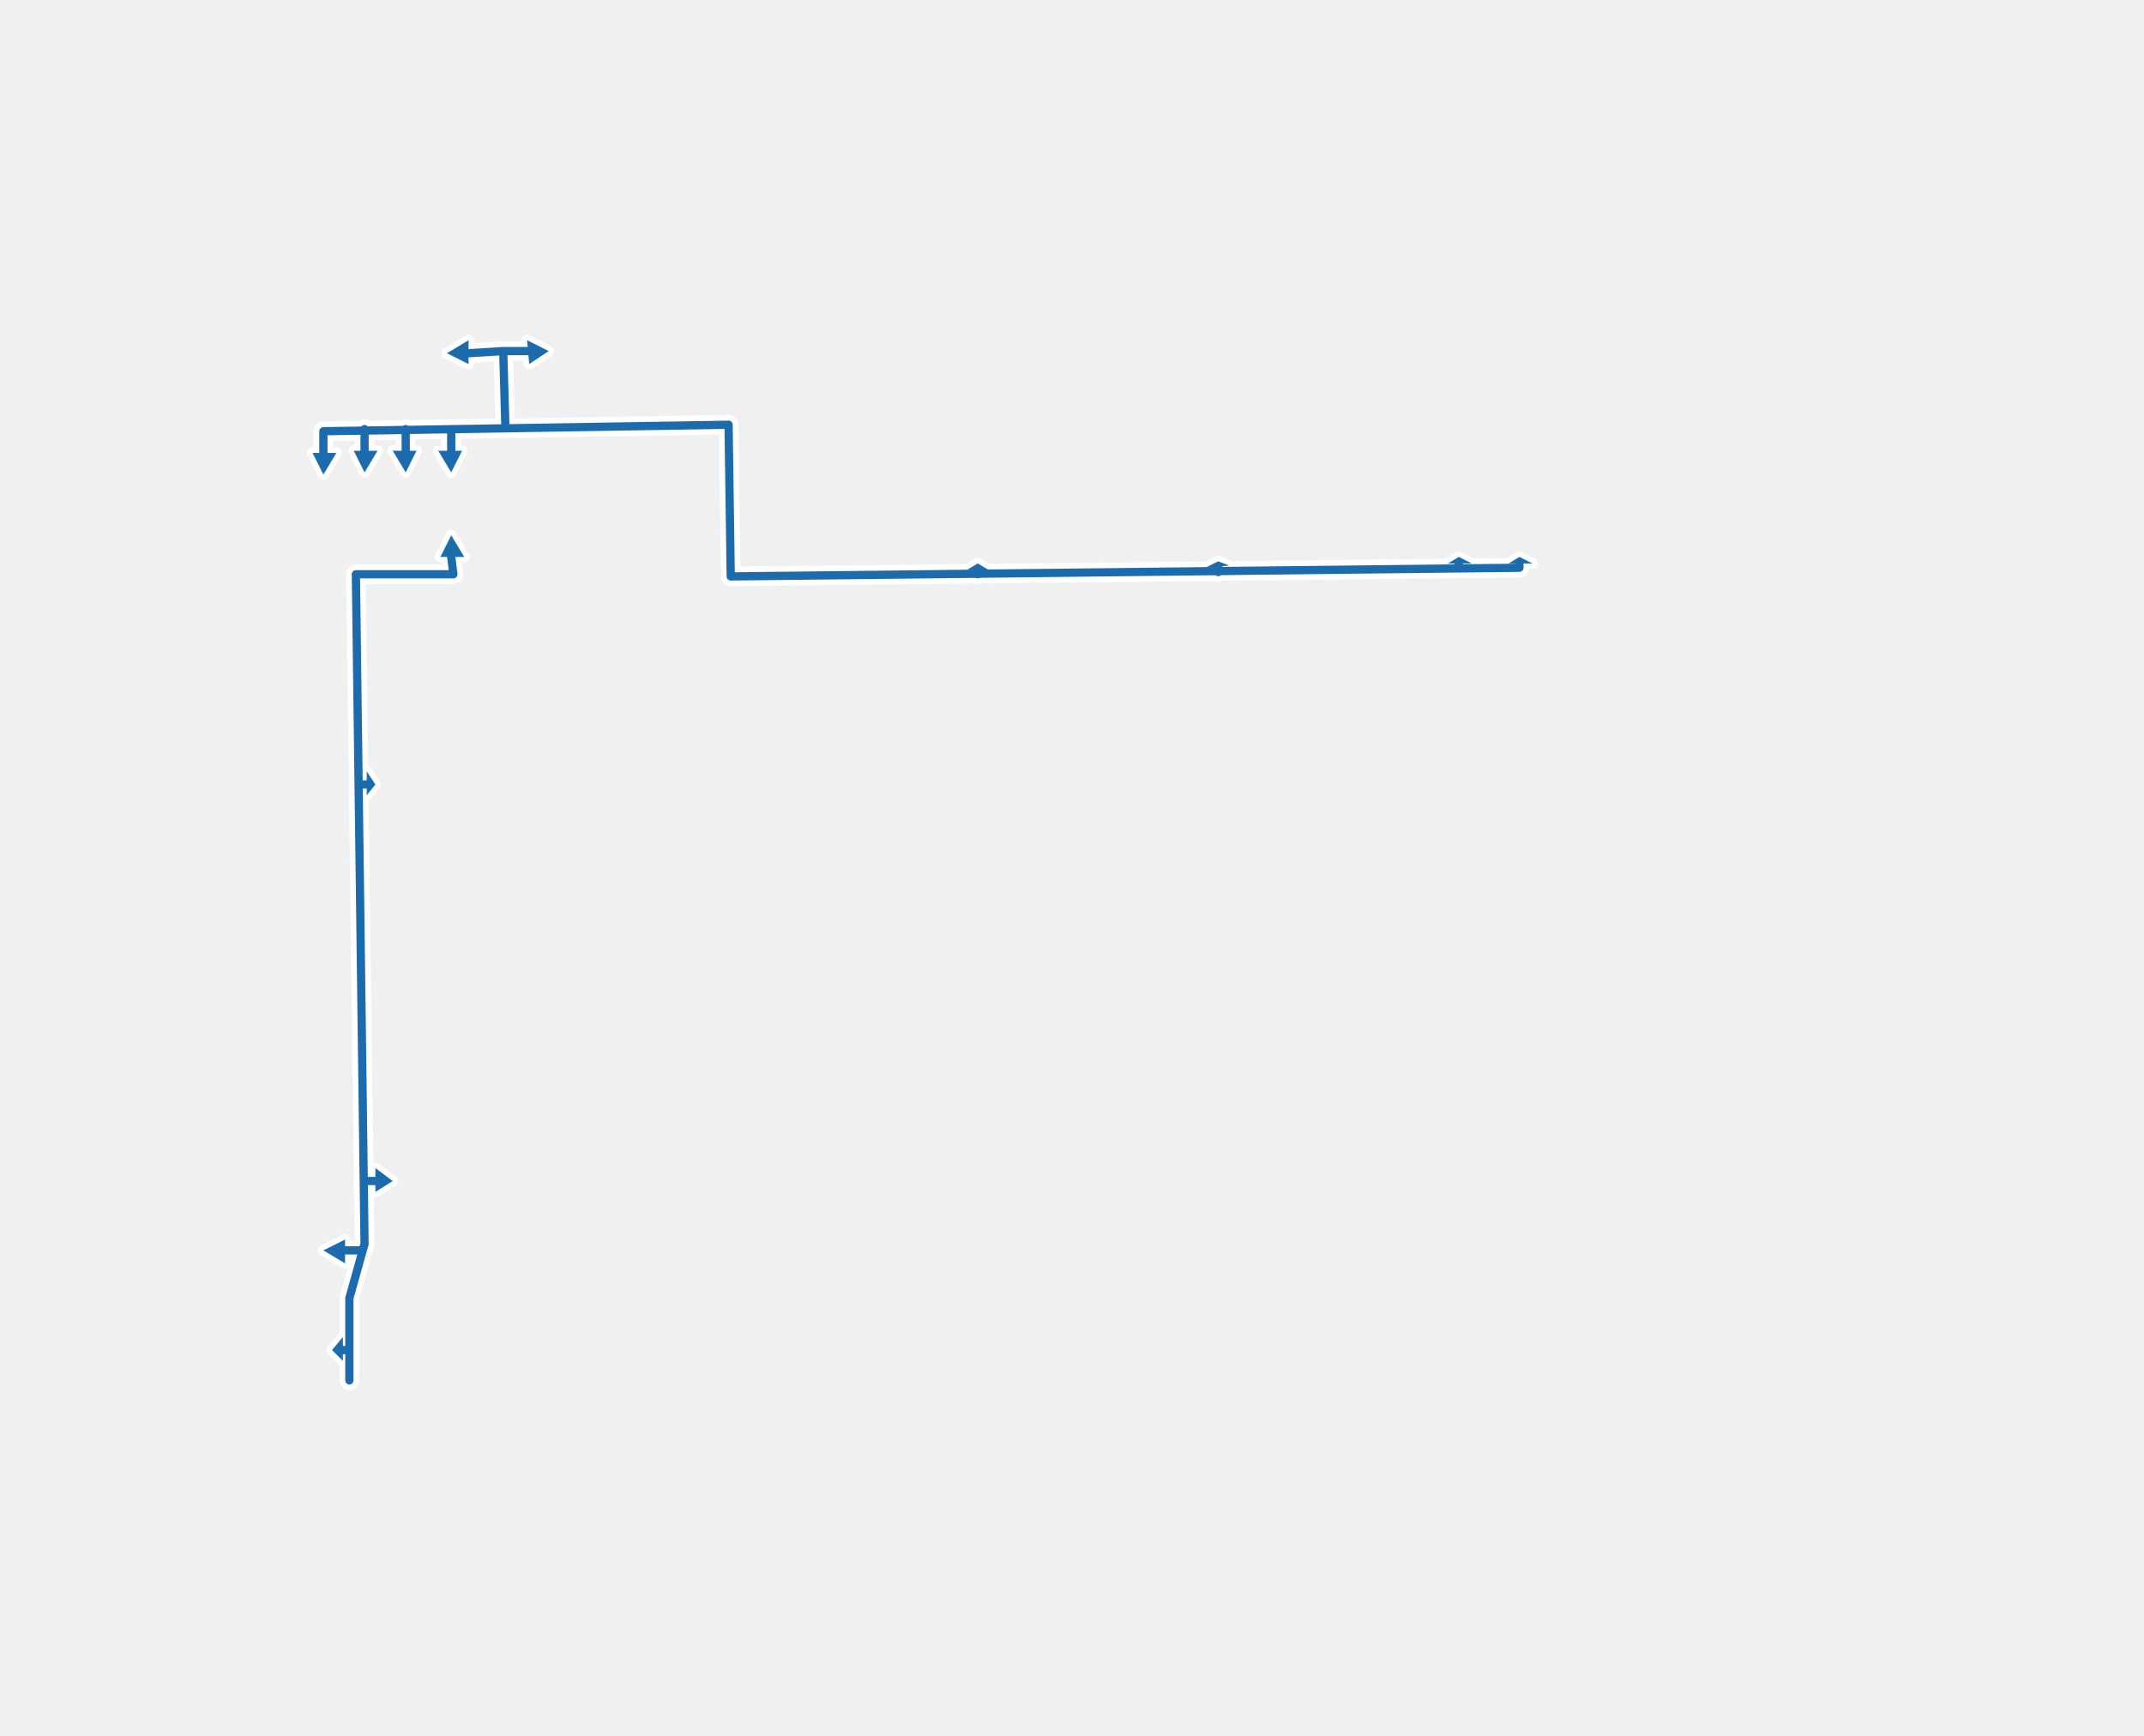
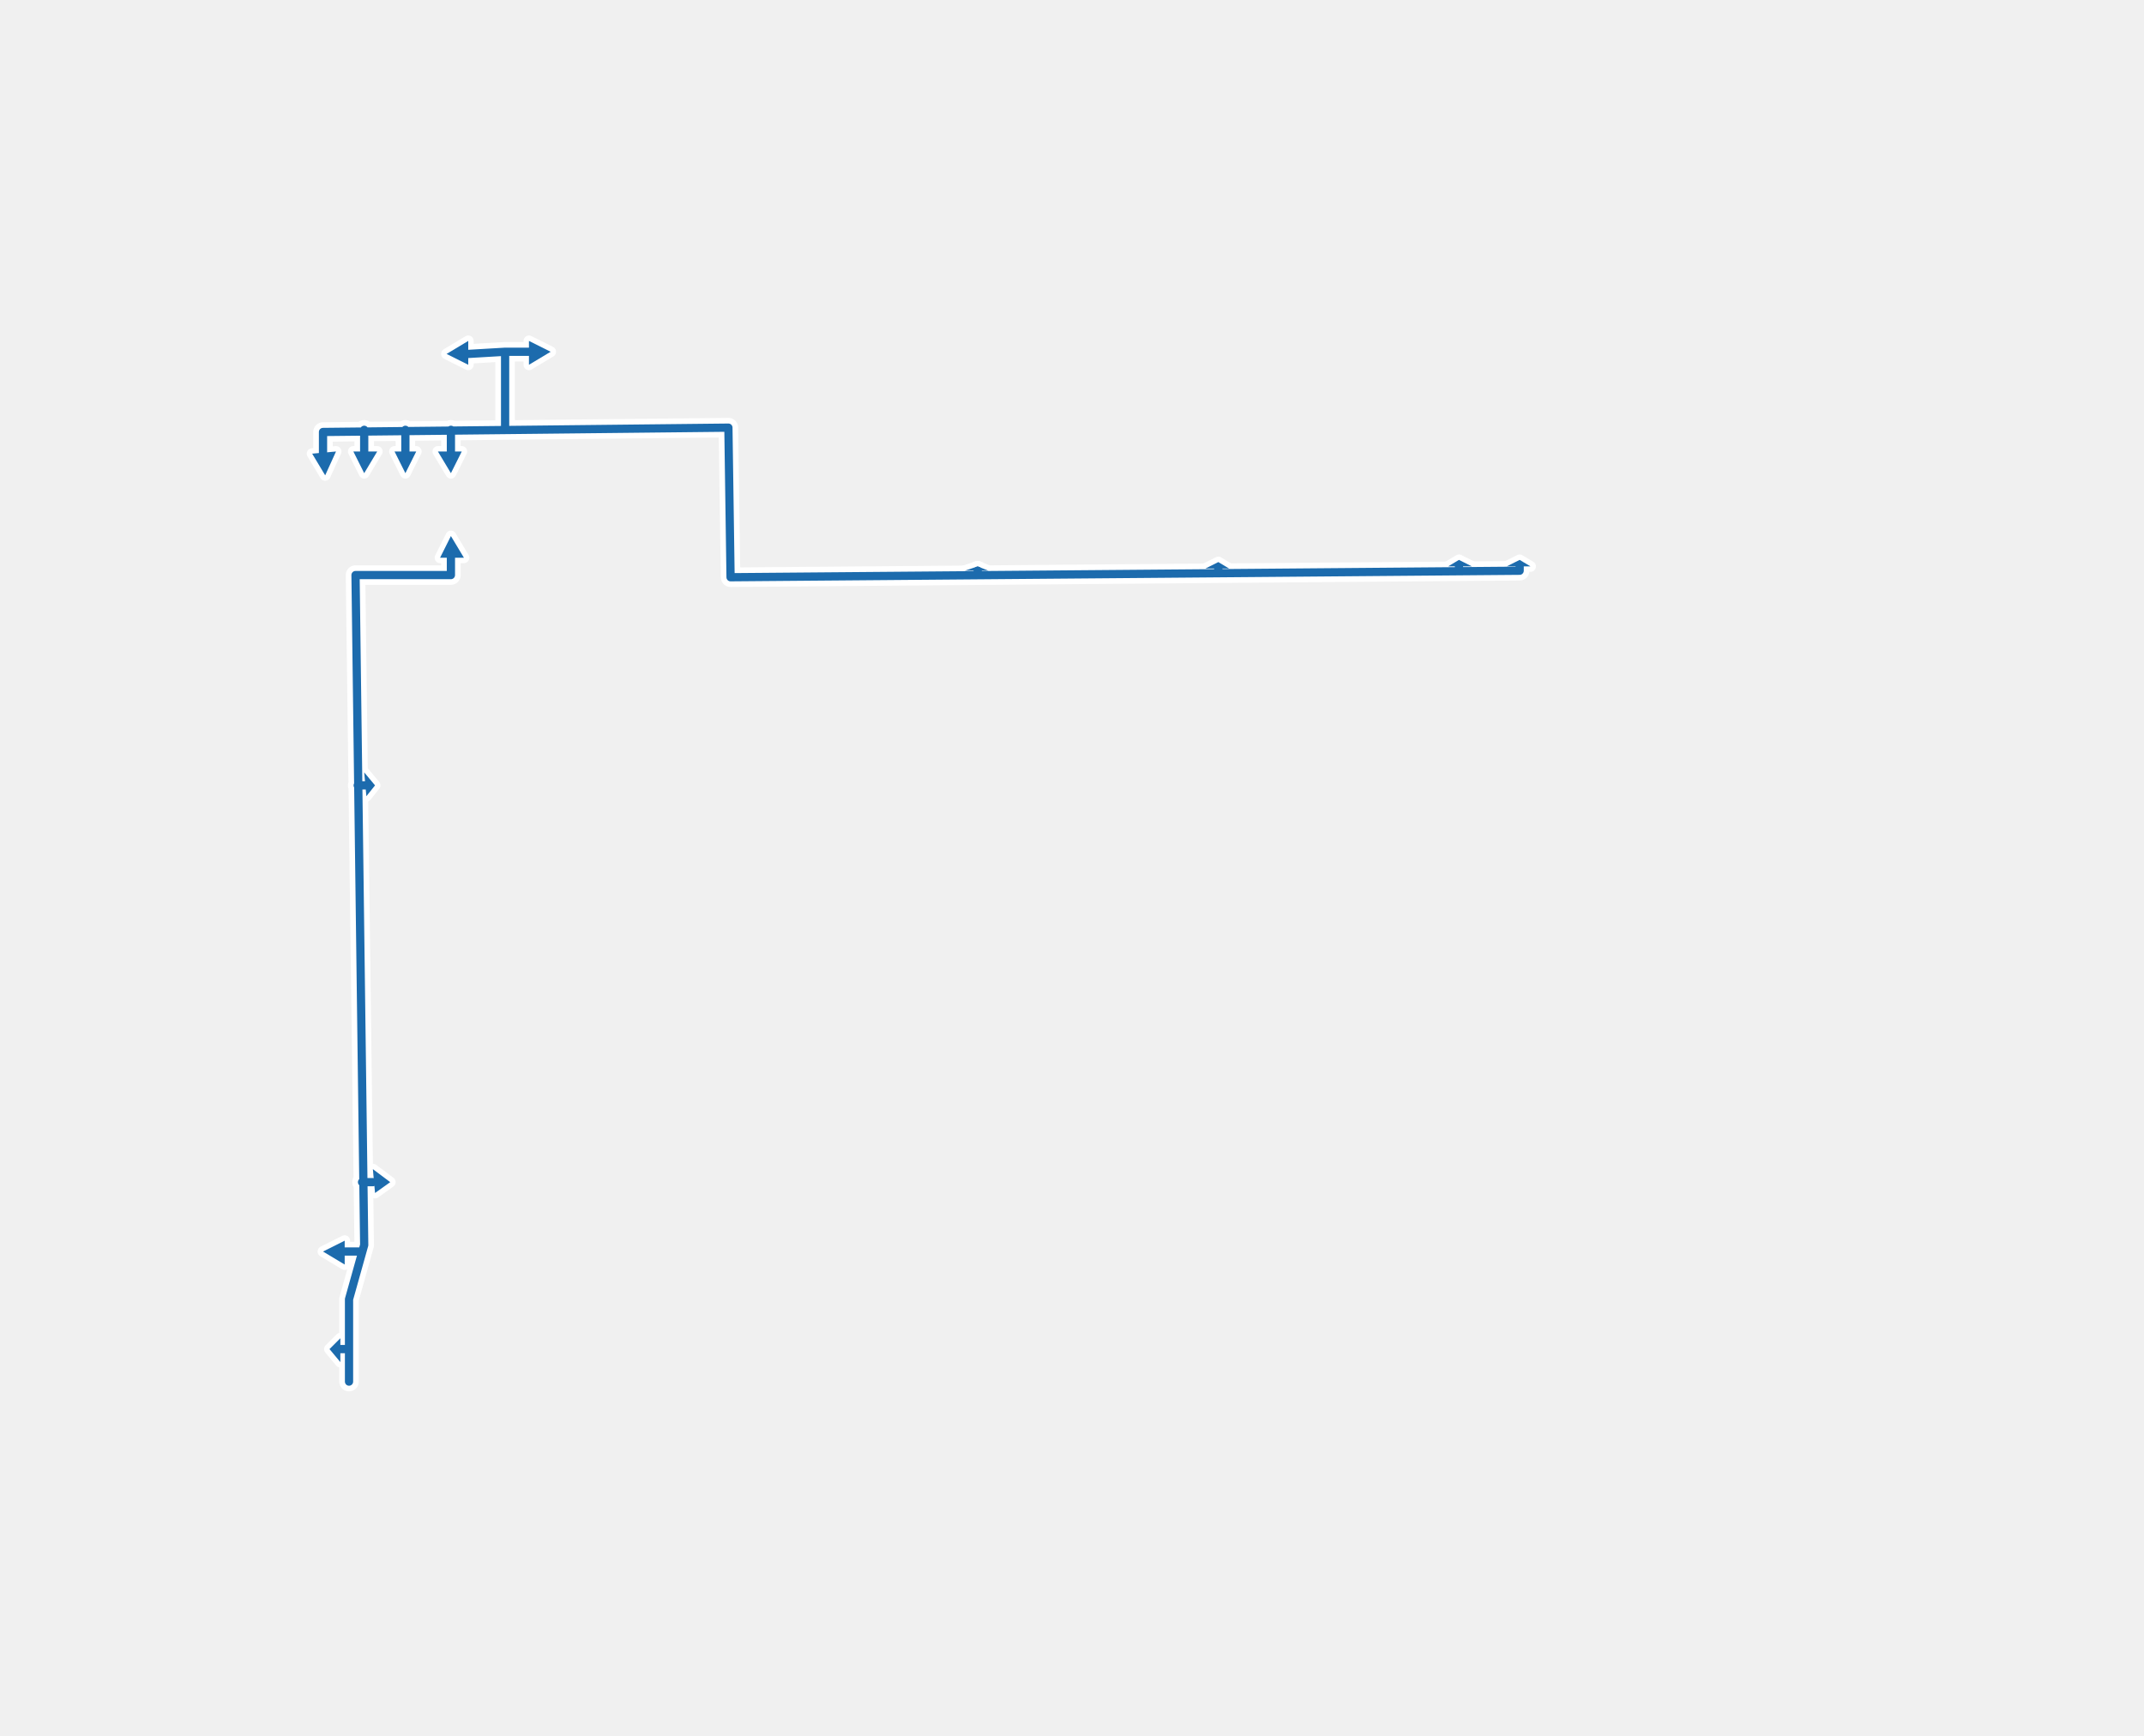
- <svg xmlns="http://www.w3.org/2000/svg" viewBox="43.9 -15.2 98.9 80.1" width="989" height="800.6">
-   <path d="M64.7 4.6L64.7 5.6M60 47.1L59.7 47.1M60.6 42.5L59.8 42.5M60.7 39.3L61.2 39.3M60 44.7L60 48.5M60.7 42.2L60 44.7M60.5 21L60.8 21M60.3 11.3L60.7 42.2M64.8 11.3L60.3 11.3M64.8 11.3L64.7 10.5M89 11.3L89 11.1M100.1 11.2L100.1 11M111.2 11L111.2 10.8M114 11L114 10.8M67.1 1L65.5 1.1M67.1 1L68.3 1M67.2 4.5L67.1 1M62.6 4.6L62.6 5.6M60.7 4.6L60.7 5.6M77.6 11.4L114 11M77.5 4.4L77.6 11.4M58.8 4.7L77.5 4.4M58.8 4.7L58.8 5.7" fill="none" stroke="#FFFFFF" stroke-width="0.9" stroke-linecap="round" stroke-linejoin="round" />
-   <path d="M64.7 6.6L64.1 5.6L65.2 5.6ZM59.2 47.1L59.7 46.5L59.7 47.6ZM58.8 42.5L59.8 42L59.8 43.1ZM62 39.3L61.2 39.8L61.2 38.7ZM61.2 21L60.8 21.5L60.8 20.4ZM64.7 9.5L65.3 10.5L64.2 10.5ZM89 10.8L89.5 11.1L88.5 11.1ZM100.1 10.7L100.6 10.9L99.5 11ZM111.2 10.5L111.8 10.8L110.7 10.8ZM114 10.5L114.6 10.8L113.5 10.8ZM64.5 1.1L65.5 0.5L65.5 1.6ZM69.2 1L68.3 1.6L68.2 0.5ZM62.6 6.6L62 5.6L63.1 5.6ZM60.7 6.6L60.2 5.6L61.3 5.6ZM58.8 6.7L58.3 5.7L59.4 5.7Z" fill="#FFFFFF" stroke="#FFFFFF" stroke-width="0.5" stroke-linejoin="round" />
-   <path d="M64.7 4.6L64.7 5.6M60 47.1L59.7 47.1M60.6 42.5L59.8 42.5M60.7 39.3L61.2 39.3M60 44.7L60 48.5M60.7 42.2L60 44.7M60.5 21L60.8 21M60.3 11.3L60.7 42.2M64.8 11.3L60.3 11.3M64.8 11.3L64.7 10.5M89 11.3L89 11.1M100.1 11.2L100.1 11M111.2 11L111.2 10.8M114 11L114 10.8M67.1 1L65.5 1.1M67.1 1L68.3 1M67.2 4.5L67.1 1M62.6 4.6L62.6 5.6M60.7 4.6L60.7 5.6M77.6 11.4L114 11M77.5 4.4L77.6 11.4M58.8 4.7L77.5 4.4M58.8 4.7L58.8 5.7" fill="none" stroke="#1C6BAD" stroke-width="0.38" stroke-linecap="round" stroke-linejoin="round" />
-   <path d="M64.7 6.6L64.1 5.6L65.2 5.6ZM59.2 47.1L59.7 46.5L59.7 47.6ZM58.8 42.5L59.8 42L59.8 43.1ZM62 39.3L61.2 39.8L61.2 38.7ZM61.2 21L60.8 21.5L60.8 20.4ZM64.7 9.5L65.3 10.5L64.2 10.5ZM89 10.8L89.5 11.1L88.5 11.1ZM100.1 10.7L100.6 10.9L99.5 11ZM111.2 10.5L111.8 10.8L110.7 10.8ZM114 10.5L114.6 10.8L113.5 10.8ZM64.5 1.1L65.5 0.5L65.5 1.6ZM69.2 1L68.3 1.6L68.2 0.5ZM62.6 6.6L62 5.6L63.1 5.6ZM60.7 6.6L60.2 5.6L61.3 5.6ZM58.8 6.7L58.3 5.7L59.4 5.7Z" fill="#1C6BAD" />
+ <svg xmlns="http://www.w3.org/2000/svg" viewBox="43.9 -15.2 98.9 80" width="988.9" height="800.4">
+   <path d="M64.7 4.6L64.7 5.6M60 47L59.6 47M60.6 42.5L59.8 42.5M60.6 39.3L61.1 39.3M60 44.7L60 48.5M60.7 42.2L60 44.7M60.4 21L60.8 21M60.3 11.3L60.7 42.2M64.7 11.3L60.3 11.3M64.7 11.3L64.7 10.5M89 11.3L89 11.1M100.1 11.2L100.1 11M111.2 11.1L111.2 10.9M114 11.1L114 10.9M67.2 1L65.5 1.1M67.2 1L68.3 1M67.2 4.6L67.2 1M62.6 4.6L62.6 5.6M60.7 4.6L60.7 5.6M77.6 11.4L114 11.1M77.5 4.5L77.6 11.4M58.8 4.7L77.5 4.5M58.8 4.7L58.8 5.7" fill="none" stroke="#FFFFFF" stroke-width="0.9" stroke-linecap="round" stroke-linejoin="round" />
+   <path d="M64.7 6.6L64.1 5.6L65.2 5.6ZM59.1 47L59.6 46.5L59.6 47.6ZM58.8 42.5L59.8 42L59.8 43.1ZM61.9 39.3L61.2 39.8L61.1 38.7ZM61.2 21L60.8 21.5L60.7 20.4ZM64.7 9.5L65.3 10.5L64.2 10.5ZM89 10.9L89.5 11.1L88.4 11.1ZM100.1 10.7L100.6 11L99.5 11ZM111.2 10.6L111.8 10.9L110.7 10.9ZM114 10.6L114.5 10.9L113.4 10.9ZM64.5 1.1L65.5 0.5L65.5 1.6ZM69.3 1L68.3 1.6L68.3 0.5ZM62.6 6.6L62.1 5.6L63.1 5.6ZM60.7 6.6L60.2 5.6L61.3 5.6ZM58.9 6.7L58.3 5.7L59.4 5.6Z" fill="#FFFFFF" stroke="#FFFFFF" stroke-width="0.5" stroke-linejoin="round" />
+   <path d="M64.7 4.6L64.7 5.6M60 47L59.6 47M60.6 42.5L59.8 42.5M60.6 39.3L61.1 39.3M60 44.7L60 48.5M60.7 42.2L60 44.7M60.4 21L60.8 21M60.3 11.3L60.7 42.2M64.7 11.3L60.3 11.3M64.7 11.3L64.7 10.5M89 11.3L89 11.1M100.1 11.2L100.1 11M111.2 11.1L111.2 10.9M114 11.1L114 10.9M67.2 1L65.5 1.1M67.2 1L68.3 1M67.2 4.6L67.2 1M62.6 4.6L62.6 5.6M60.7 4.6L60.7 5.6M77.6 11.4L114 11.1M77.5 4.5L77.6 11.4M58.8 4.7L77.5 4.5M58.8 4.7L58.8 5.7" fill="none" stroke="#1C6BAD" stroke-width="0.38" stroke-linecap="round" stroke-linejoin="round" />
+   <path d="M64.7 6.6L64.1 5.6L65.2 5.6ZM59.1 47L59.6 46.5L59.6 47.6ZM58.8 42.5L59.8 42L59.8 43.1ZM61.9 39.3L61.2 39.8L61.1 38.7ZM61.2 21L60.8 21.5L60.7 20.4ZM64.7 9.5L65.3 10.5L64.2 10.5ZM89 10.9L89.5 11.1L88.4 11.1ZM100.1 10.7L100.6 11L99.5 11ZM111.2 10.6L111.8 10.9L110.7 10.9ZM114 10.6L114.5 10.9L113.4 10.9ZM64.5 1.1L65.5 0.5L65.5 1.6ZM69.3 1L68.3 1.6L68.3 0.5ZM62.6 6.6L62.1 5.6L63.1 5.6ZM60.7 6.6L60.2 5.6L61.3 5.6ZM58.9 6.7L58.3 5.7L59.4 5.6Z" fill="#1C6BAD" />
</svg>
